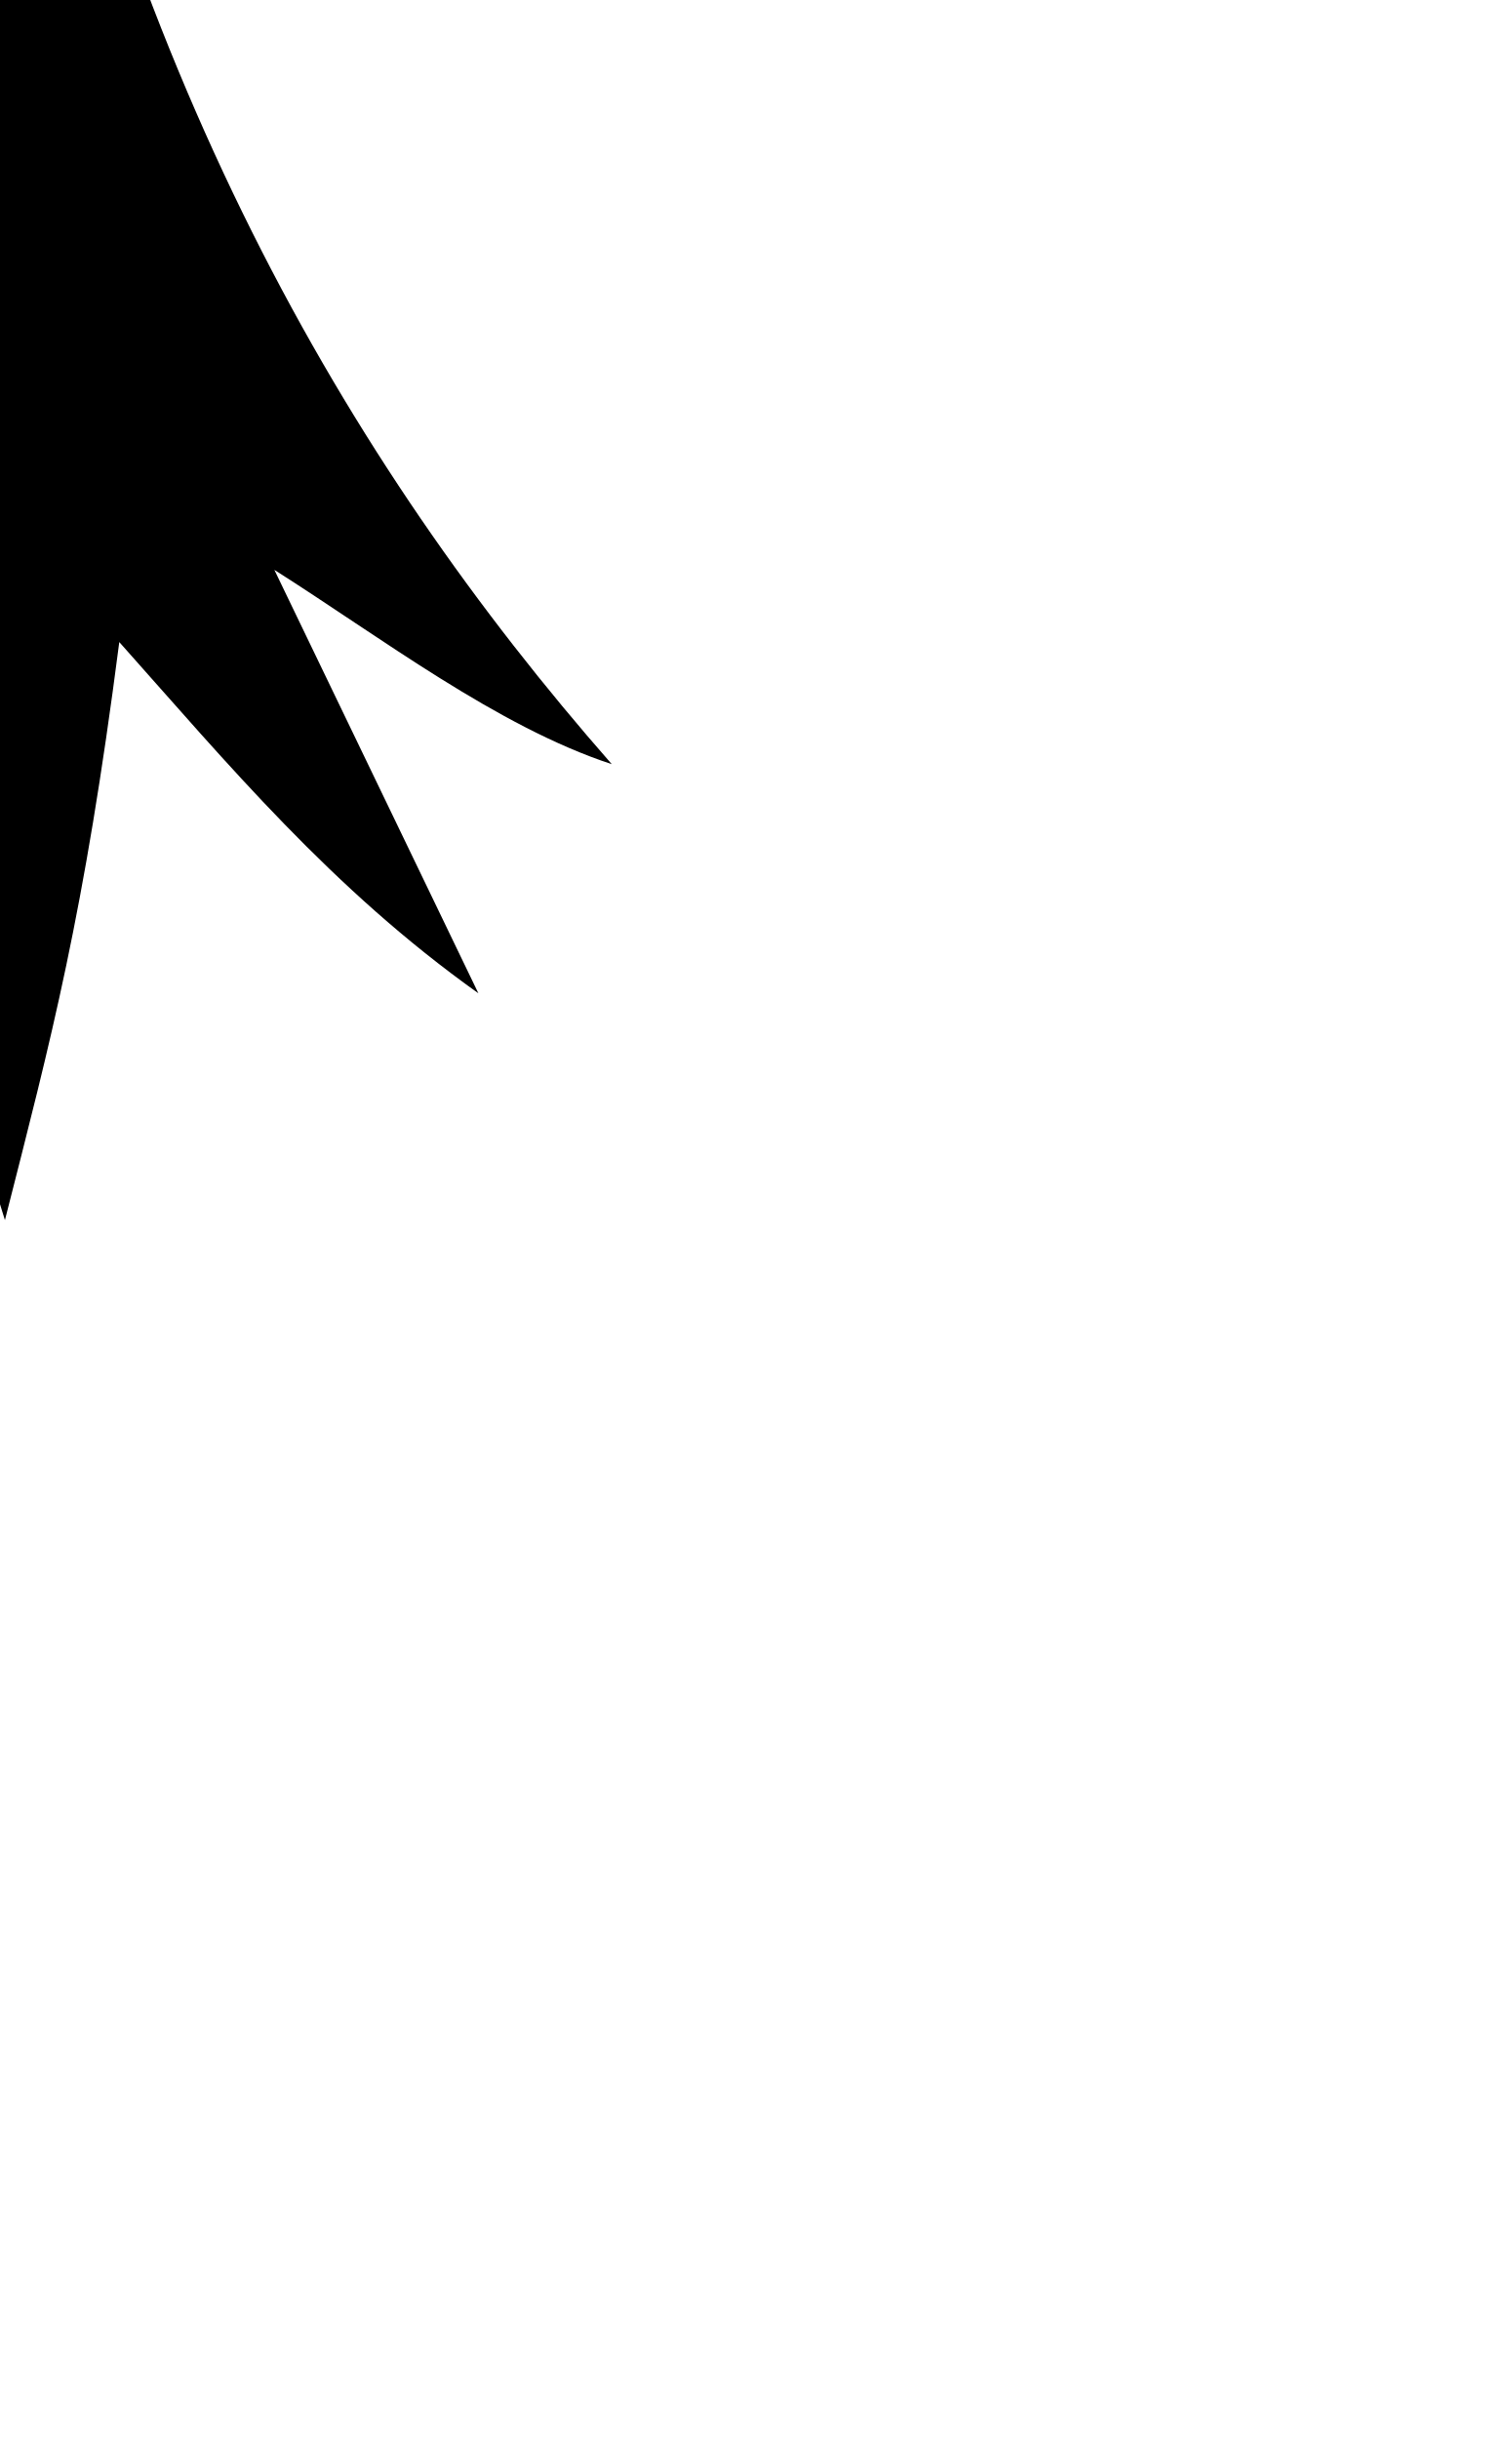
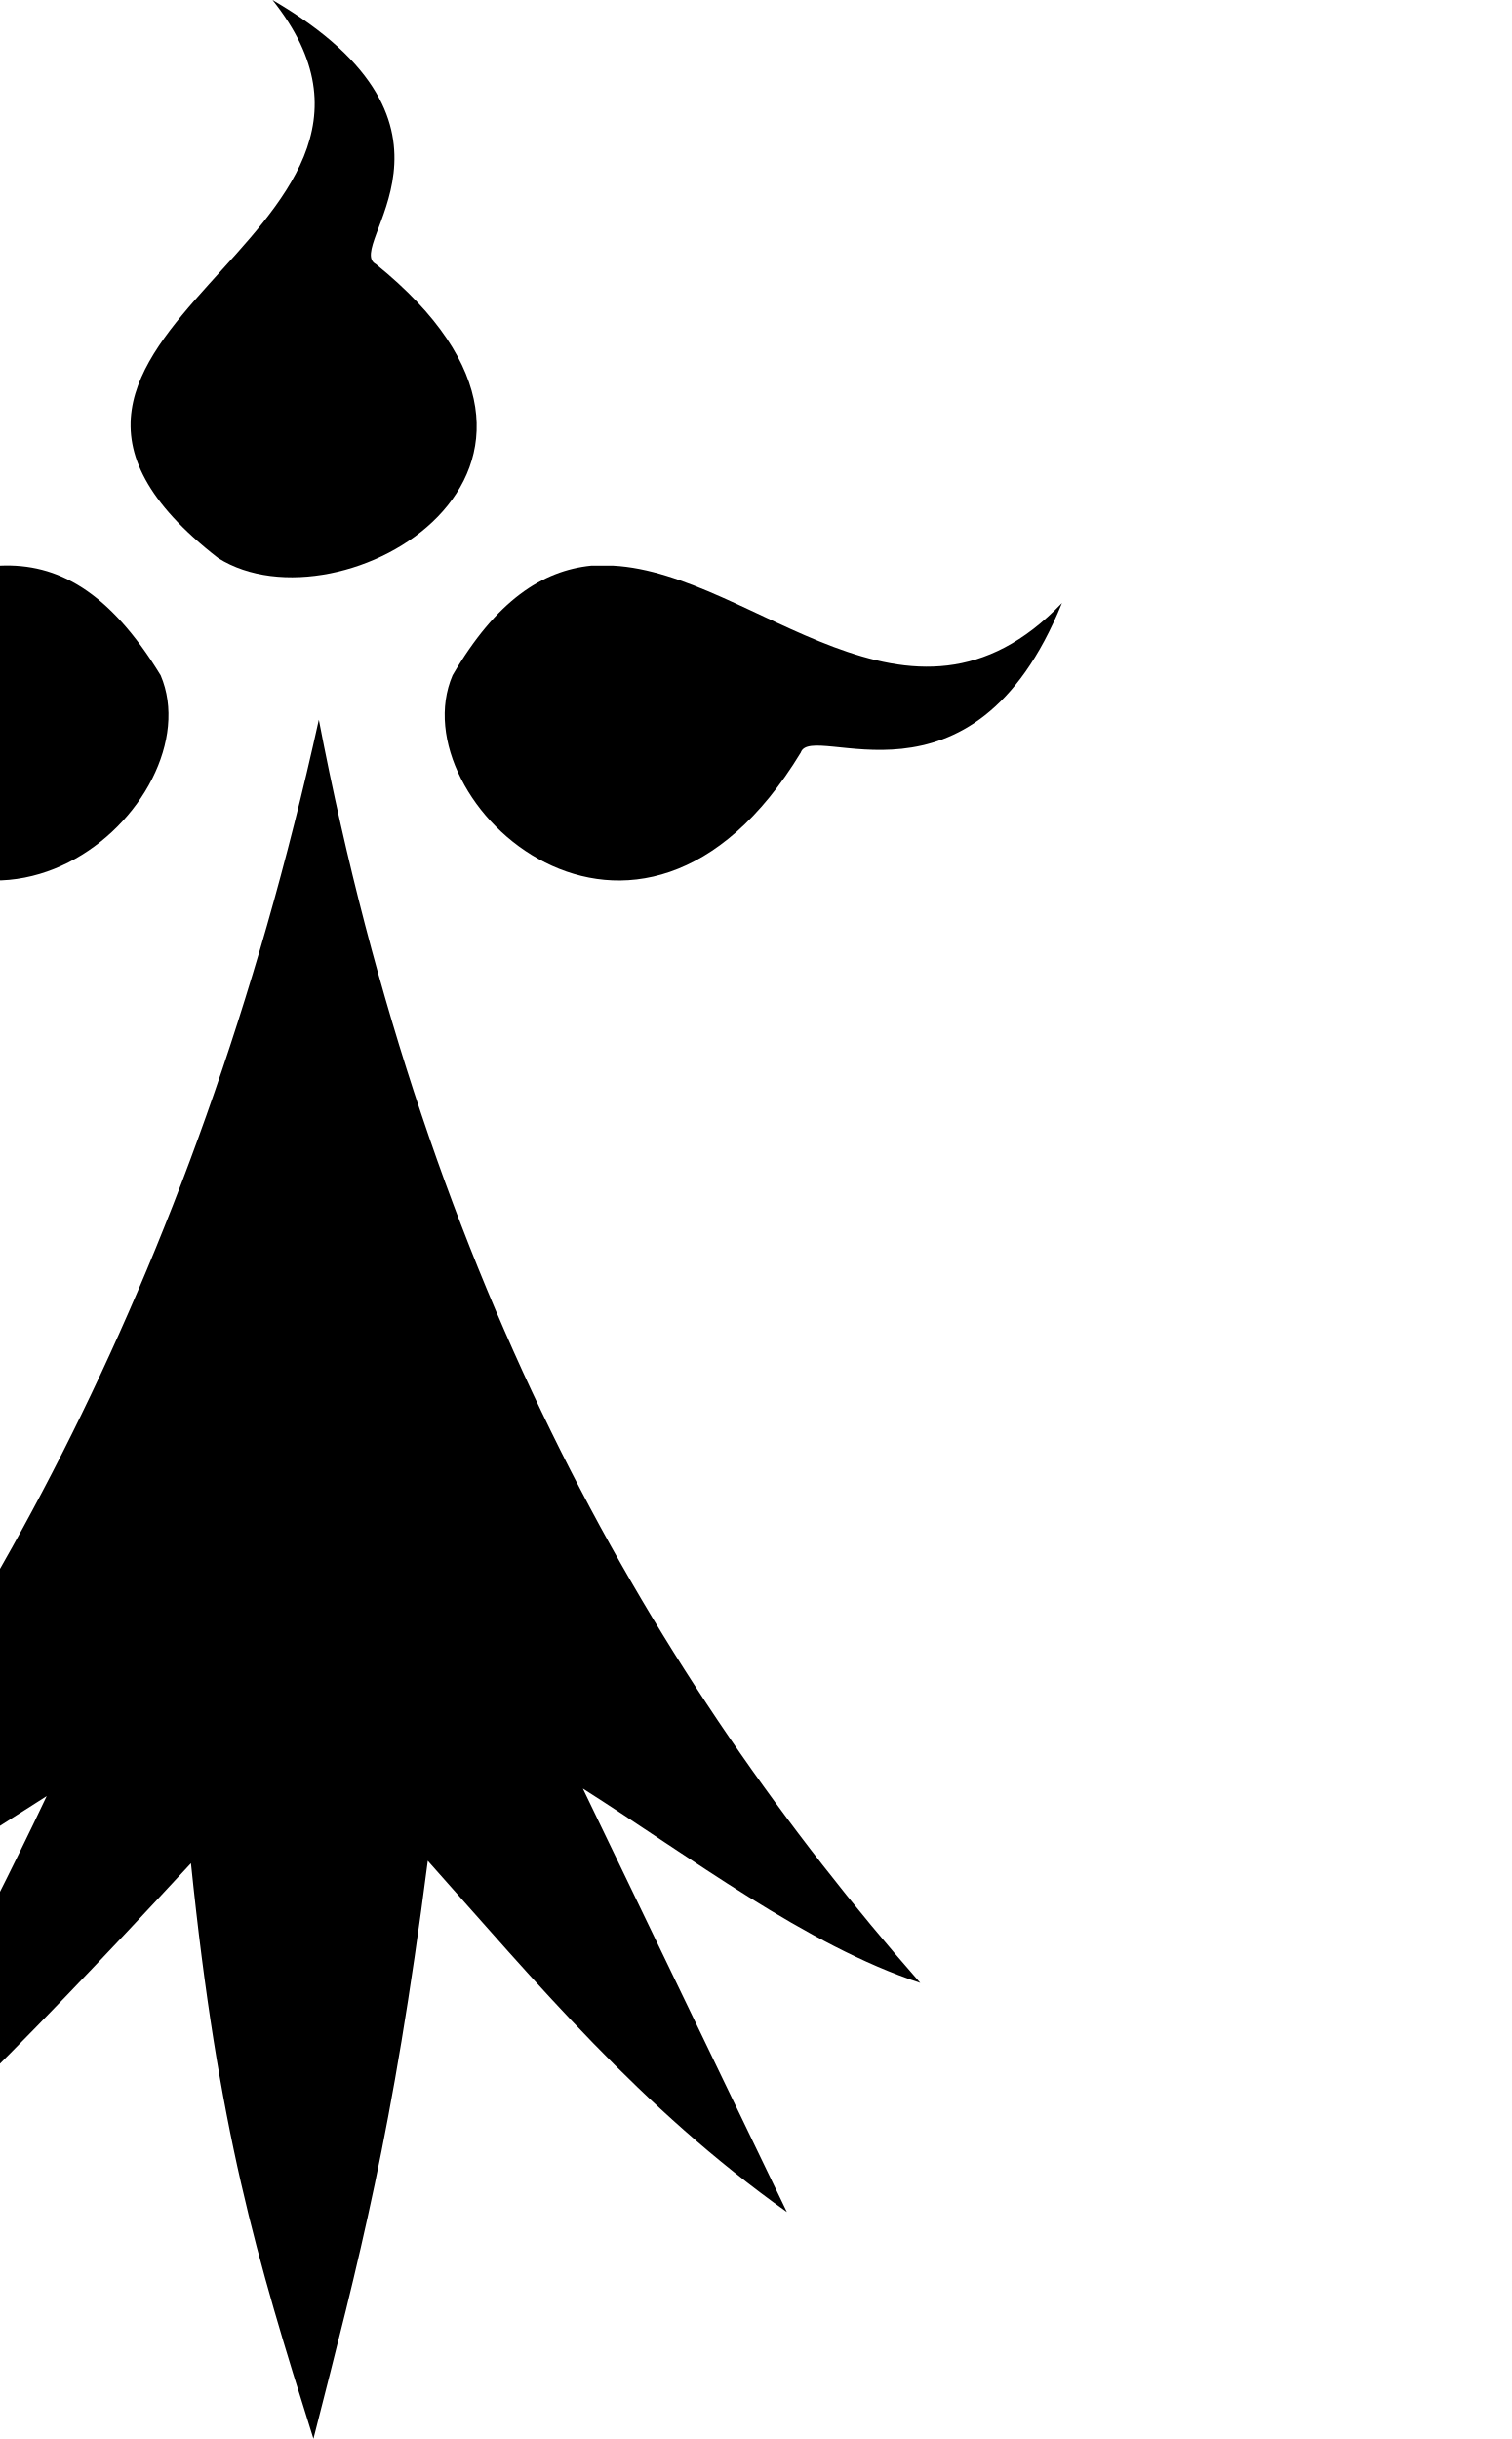
<svg xmlns="http://www.w3.org/2000/svg">
-   <g class="ermine" transform="translate(-3,-11.85)">
-     <path d="m 0,5.5 c -1.376,0.073 -2.884,1.938 -4.366,0.363 0.873,2.156 2.434,1.115 2.567,1.454 1.561,2.616 3.89,0.484 3.361,-0.751 -0.503,-0.824 -1.006,-1.09 -1.561,-1.066 z" />
-     <path d="m 2.65,0 c 1.852,2.325 -3.334,3.246 -0.529,5.426 1.191,0.751 3.995,-0.872 1.534,-2.858 -0.318,-0.17 1.112,-1.333 -1.005,-2.568 z" />
-     <path d="m 5.75,5.5 c -0.476,0.048 -0.925,0.339 -1.349,1.066 -0.529,1.235 1.799,3.367 3.386,0.751 0.106,-0.315 1.667,0.702 2.54,-1.454 -1.482,1.55 -2.99,-0.291 -4.366,-0.363 z" />
-     <path d="m 3.1,7 c -1.217,5.523 -3.466,9.422 -5.926,12.232 1.032,-0.291 2.169,-1.065 3.28,-1.768 -0.688,1.453 -1.376,2.689 -2.037,3.972 0.397,-0.145 1.693,-1.429 3.44,-3.319 0.265,2.592 0.635,3.827 1.191,5.596 0.45,-1.768 0.768,-2.955 1.112,-5.62 1.058,1.187 2.063,2.398 3.492,3.415 l -1.984,-4.117 c 1.032,0.654 2.17,1.525 3.281,1.889 -2.593,-2.955 -4.789,-6.758 -5.848,-12.28 z" />
-   </g>
+   <path d="m 0,5.5 c -1.376,0.073 -2.884,1.938 -4.366,0.363 0.873,2.156 2.434,1.115 2.567,1.454 1.561,2.616 3.89,0.484 3.361,-0.751 -0.503,-0.824 -1.006,-1.09 -1.561,-1.066 z" />
+   <path d="m 2.65,0 c 1.852,2.325 -3.334,3.246 -0.529,5.426 1.191,0.751 3.995,-0.872 1.534,-2.858 -0.318,-0.17 1.112,-1.333 -1.005,-2.568 z" />
+   <path d="m 5.75,5.5 c -0.476,0.048 -0.925,0.339 -1.349,1.066 -0.529,1.235 1.799,3.367 3.386,0.751 0.106,-0.315 1.667,0.702 2.54,-1.454 -1.482,1.55 -2.99,-0.291 -4.366,-0.363 z" />
+   <path d="m 3.1,7 c -1.217,5.523 -3.466,9.422 -5.926,12.232 1.032,-0.291 2.169,-1.065 3.28,-1.768 -0.688,1.453 -1.376,2.689 -2.037,3.972 0.397,-0.145 1.693,-1.429 3.44,-3.319 0.265,2.592 0.635,3.827 1.191,5.596 0.45,-1.768 0.768,-2.955 1.112,-5.62 1.058,1.187 2.063,2.398 3.492,3.415 l -1.984,-4.117 c 1.032,0.654 2.17,1.525 3.281,1.889 -2.593,-2.955 -4.789,-6.758 -5.848,-12.28 z" />
</svg>
